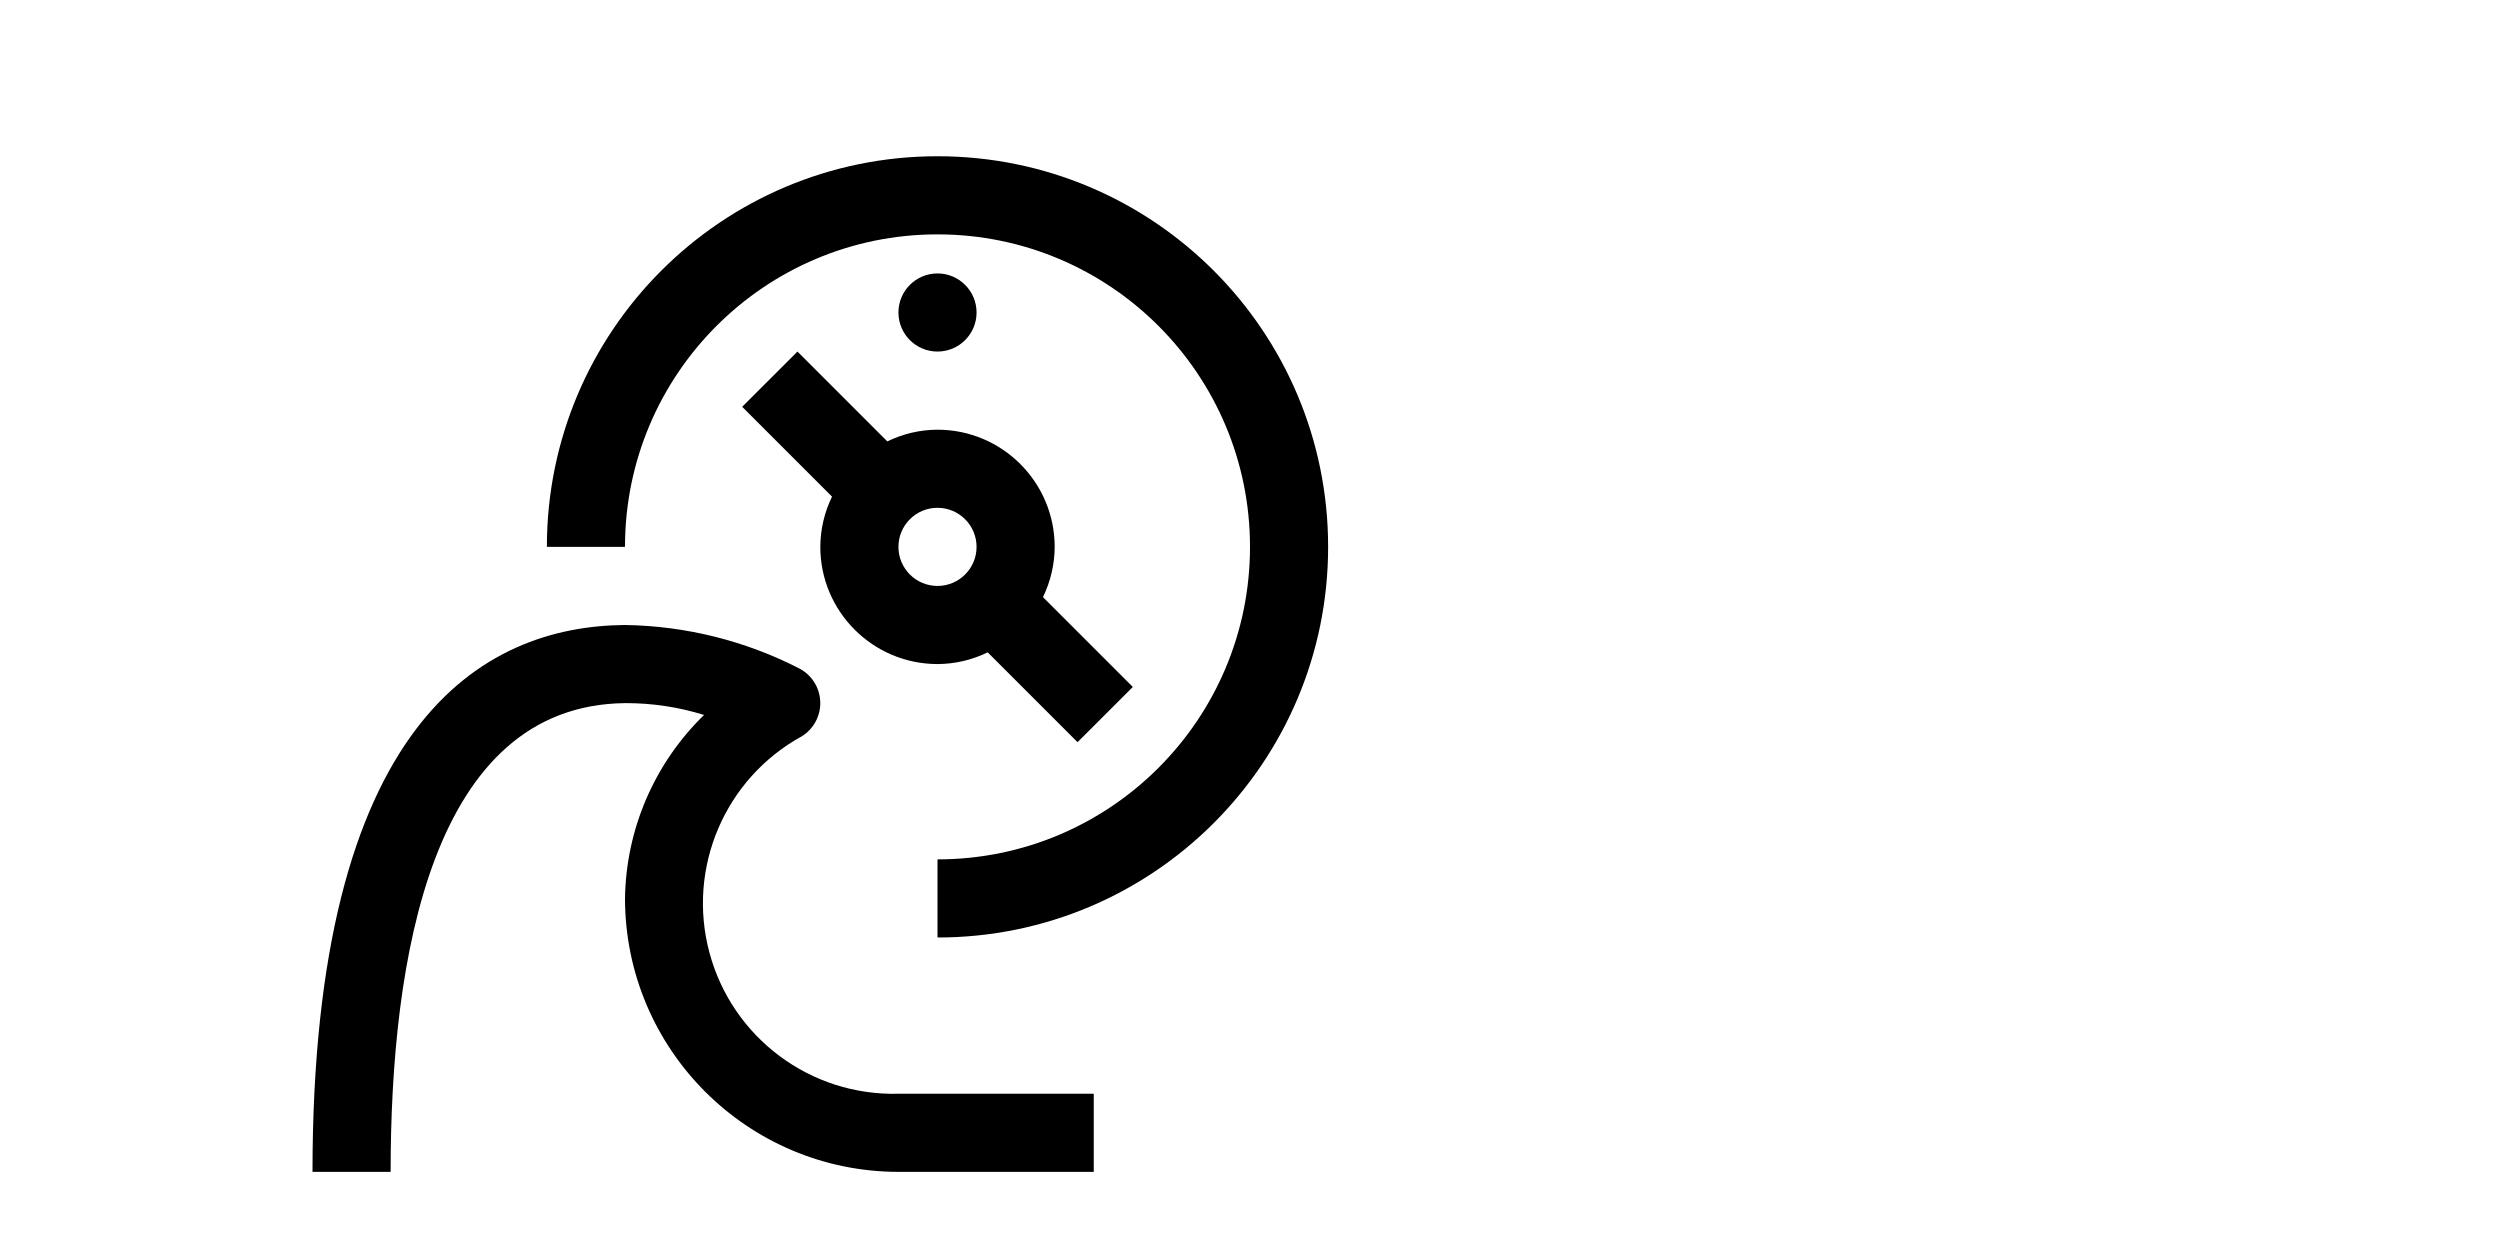
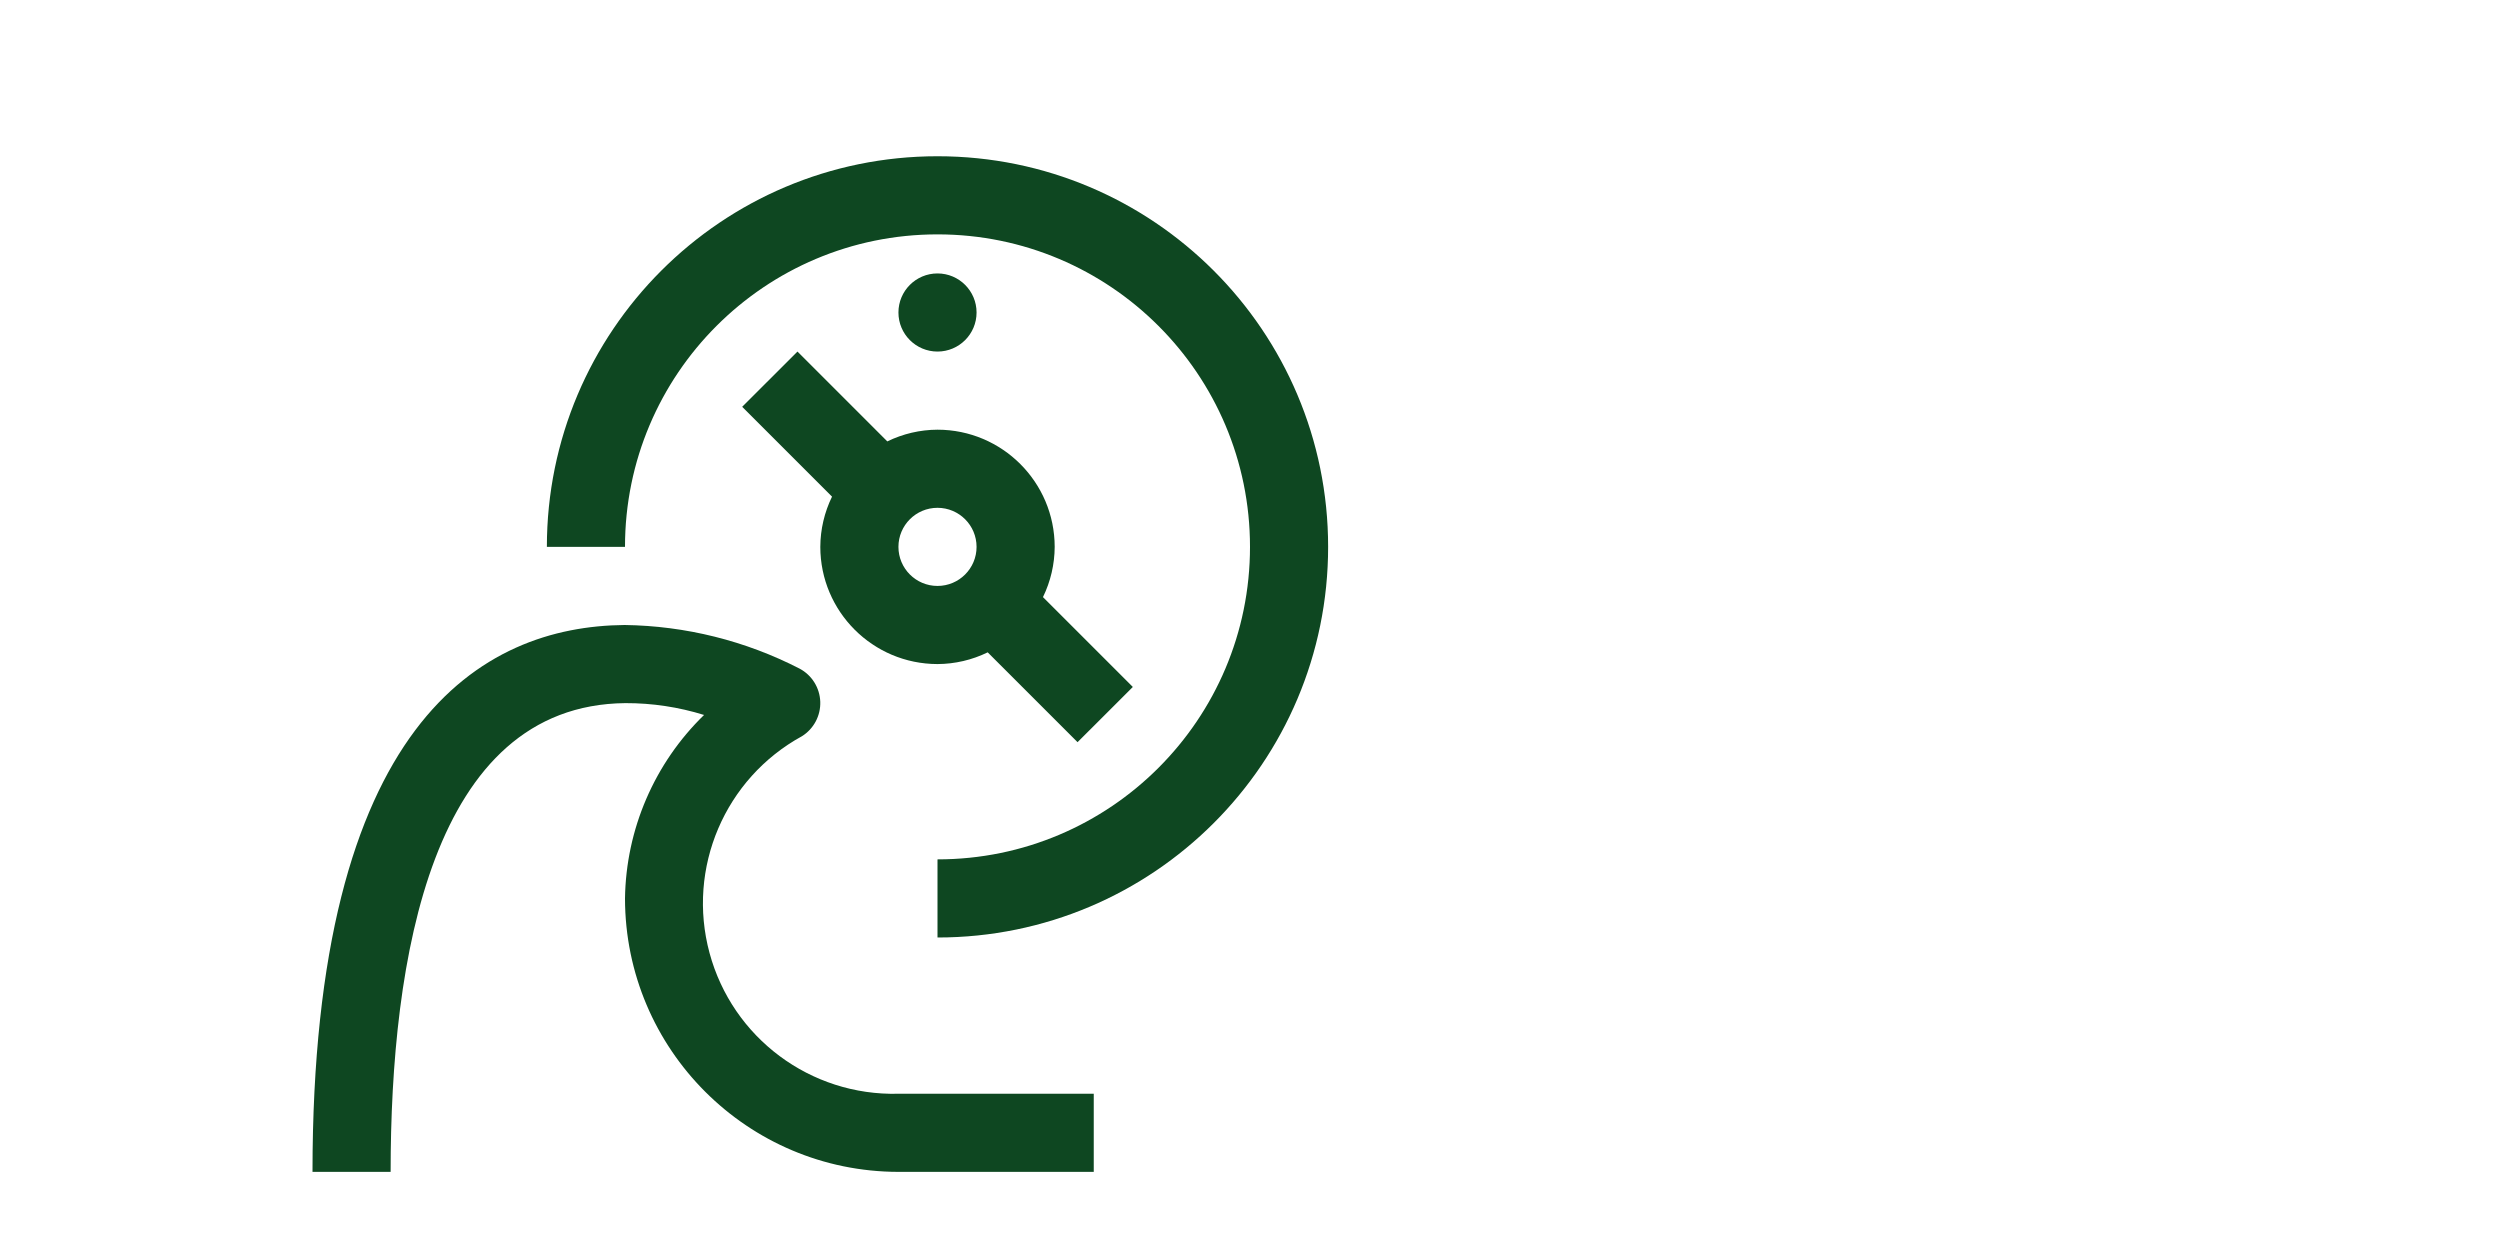
<svg xmlns="http://www.w3.org/2000/svg" aria-hidden="true" focusable="false" width="2em" height="1em" style="-ms-transform: rotate(360deg); -webkit-transform: rotate(360deg); transform: rotate(360deg);" preserveAspectRatio="xMidYMid meet" viewBox="16 0 20 32">
-   <path d="M22 30h-5a7.008 7.008 0 0 1-7-7a6.683 6.683 0 0 1 2.024-4.697A6.713 6.713 0 0 0 10.01 18C5.043 18.047 4 24.551 4 30H2c0-11.51 4.345-13.966 7.99-14a10.096 10.096 0 0 1 4.48 1.117a1 1 0 0 1 .06 1.73A4.877 4.877 0 0 0 17 28h5z" fill="#black" />
-   <path d="M18 24v-2a8 8 0 1 0-8-8H8a10 10 0 1 1 10 10z" fill="#black" />
-   <circle cx="18" cy="8" r="1" fill="#black" />
-   <path d="M23 17.586l-2.3-2.3A2.966 2.966 0 0 0 21 14a3.003 3.003 0 0 0-3-3a2.96 2.96 0 0 0-1.285.3l-2.3-2.3L13 10.414l2.3 2.3A2.966 2.966 0 0 0 15 14a3.003 3.003 0 0 0 3 3a2.96 2.96 0 0 0 1.285-.3l2.3 2.3zM17 14a1 1 0 1 1 1 1a1 1 0 0 1-1-1z" fill="#black" />
+   <path d="M22 30h-5a7.008 7.008 0 0 1-7-7a6.683 6.683 0 0 1 2.024-4.697A6.713 6.713 0 0 0 10.01 18C5.043 18.047 4 24.551 4 30H2c0-11.51 4.345-13.966 7.99-14a10.096 10.096 0 0 1 4.48 1.117a1 1 0 0 1 .06 1.73A4.877 4.877 0 0 0 17 28h5z" fill="#0e4721" />
+   <path d="M18 24v-2a8 8 0 1 0-8-8H8a10 10 0 1 1 10 10z" fill="#0e4721" />
+   <circle cx="18" cy="8" r="1" fill="#0e4721" />
+   <path d="M23 17.586l-2.3-2.3A2.966 2.966 0 0 0 21 14a3.003 3.003 0 0 0-3-3a2.96 2.96 0 0 0-1.285.3l-2.3-2.3L13 10.414l2.3 2.3A2.966 2.966 0 0 0 15 14a3.003 3.003 0 0 0 3 3a2.96 2.96 0 0 0 1.285-.3l2.3 2.3zM17 14a1 1 0 1 1 1 1a1 1 0 0 1-1-1z" fill="#0e4721" />
</svg>
